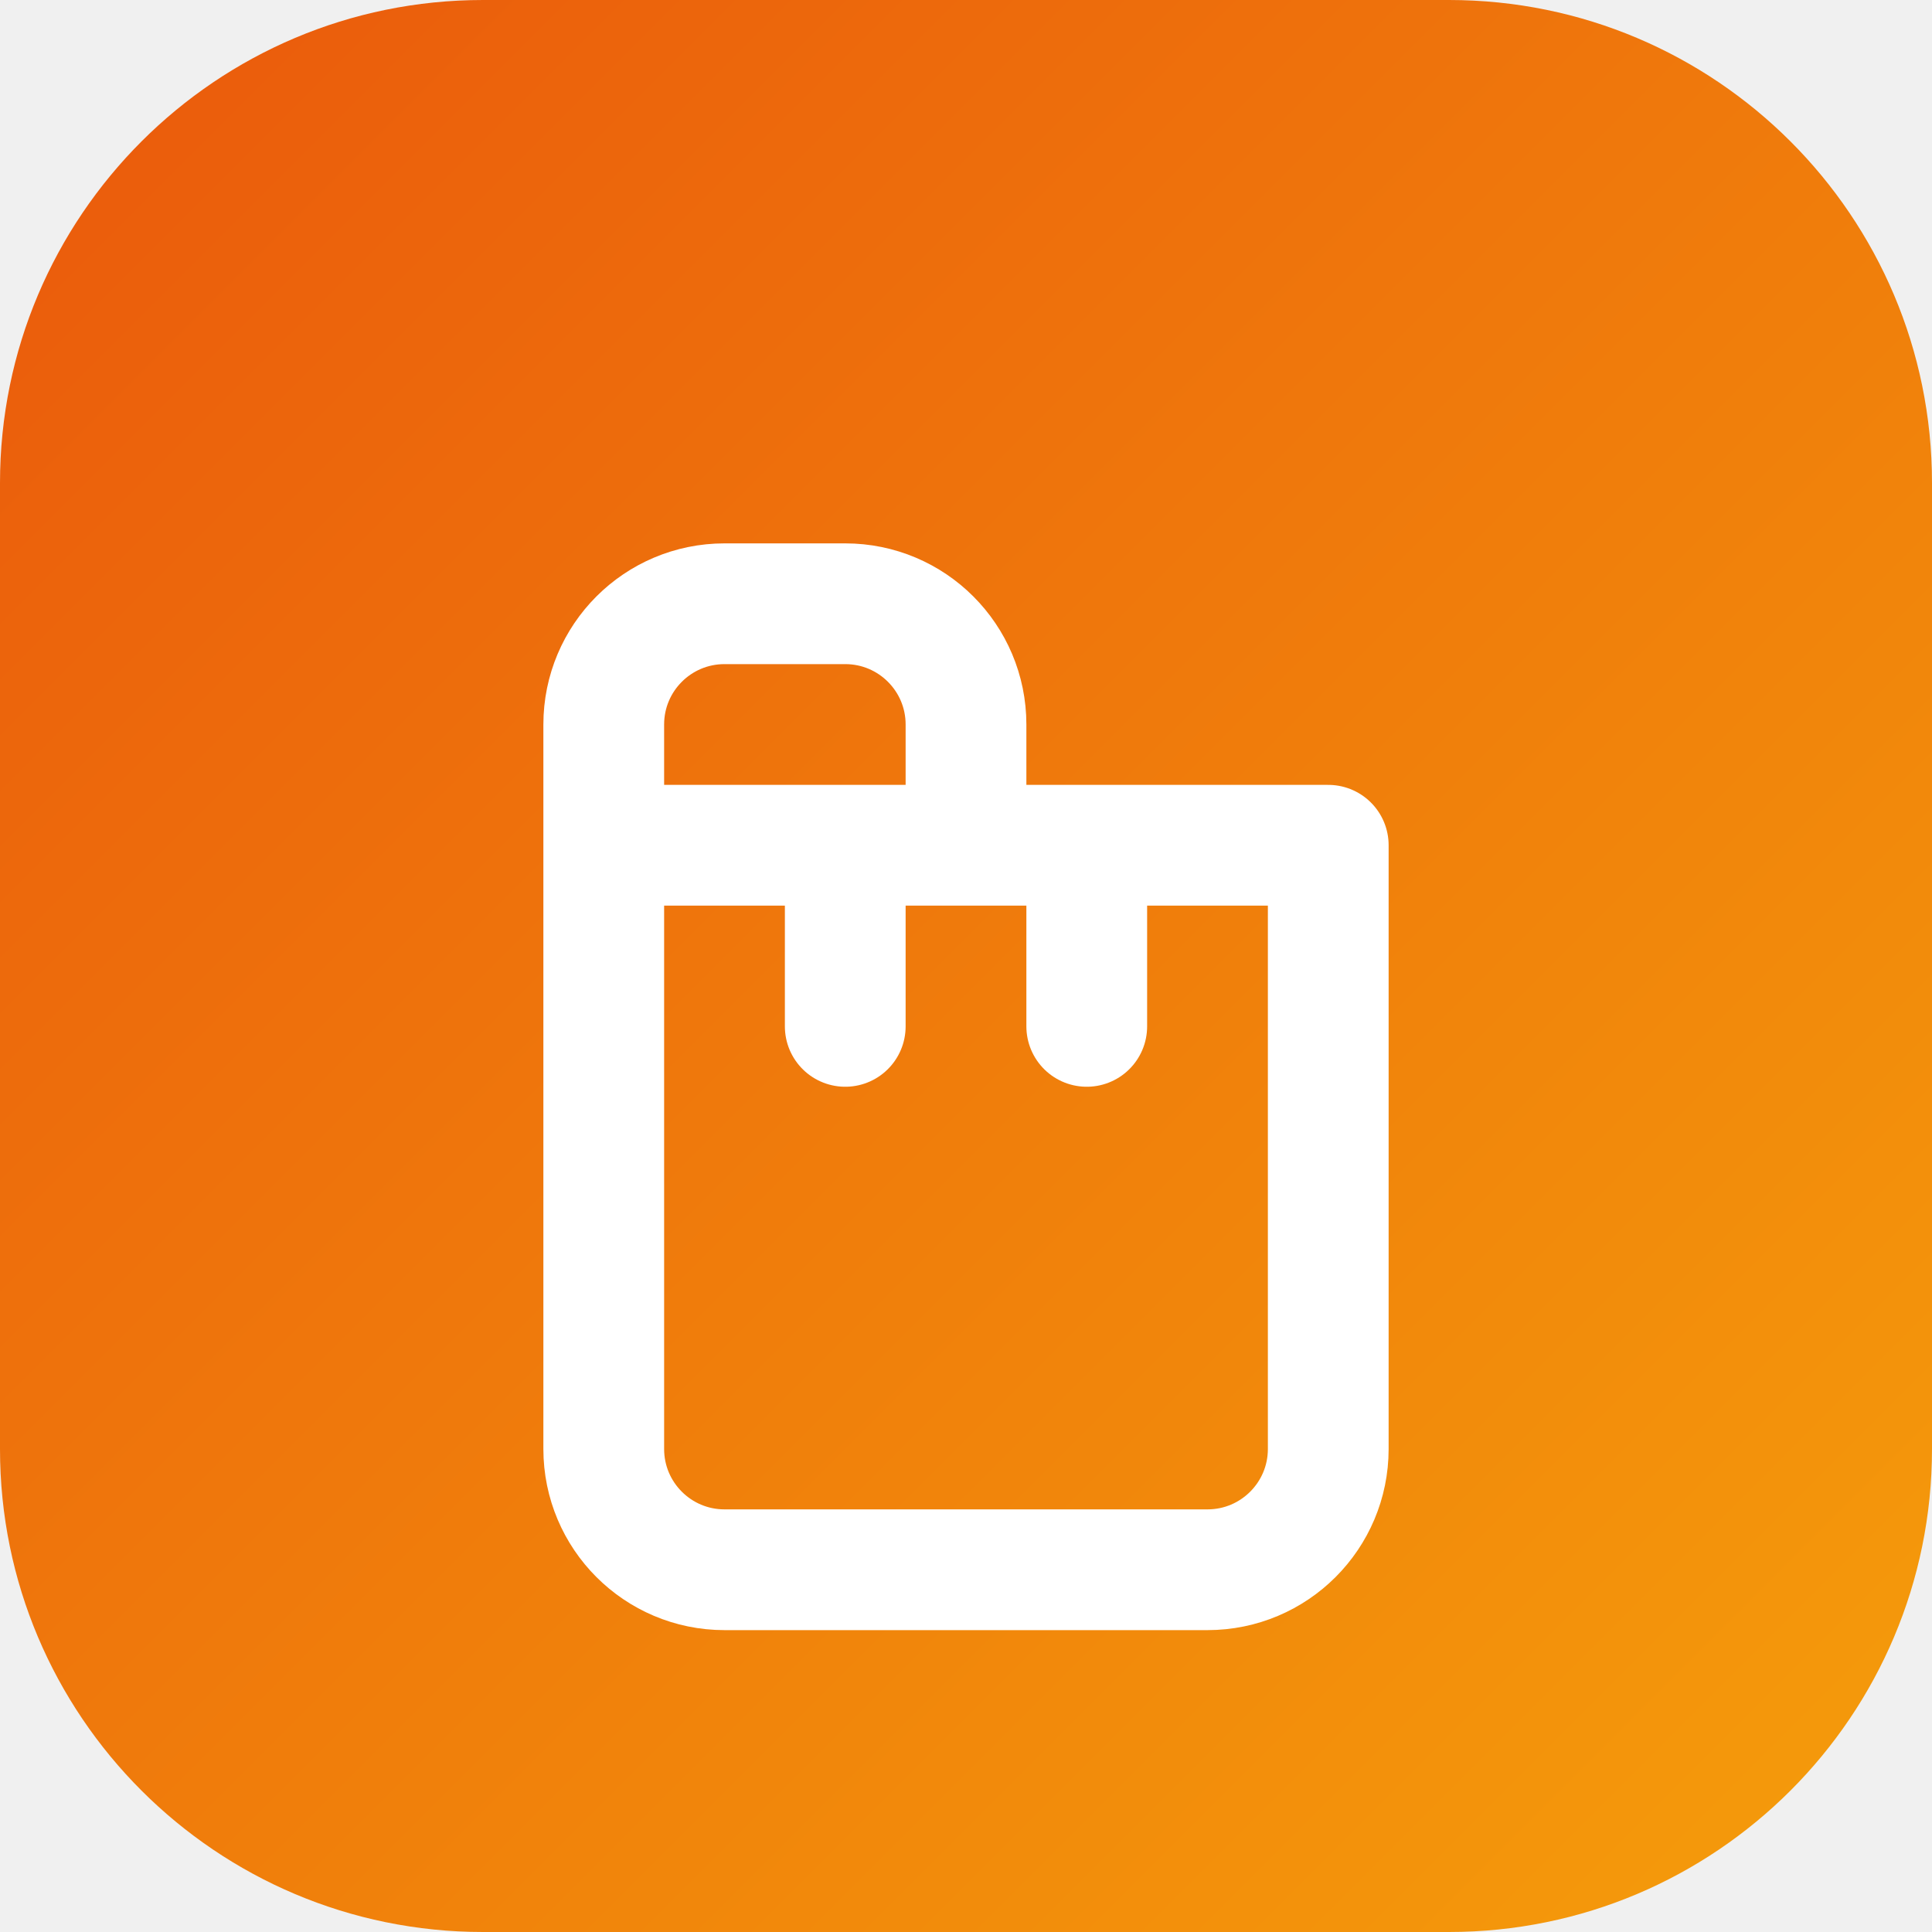
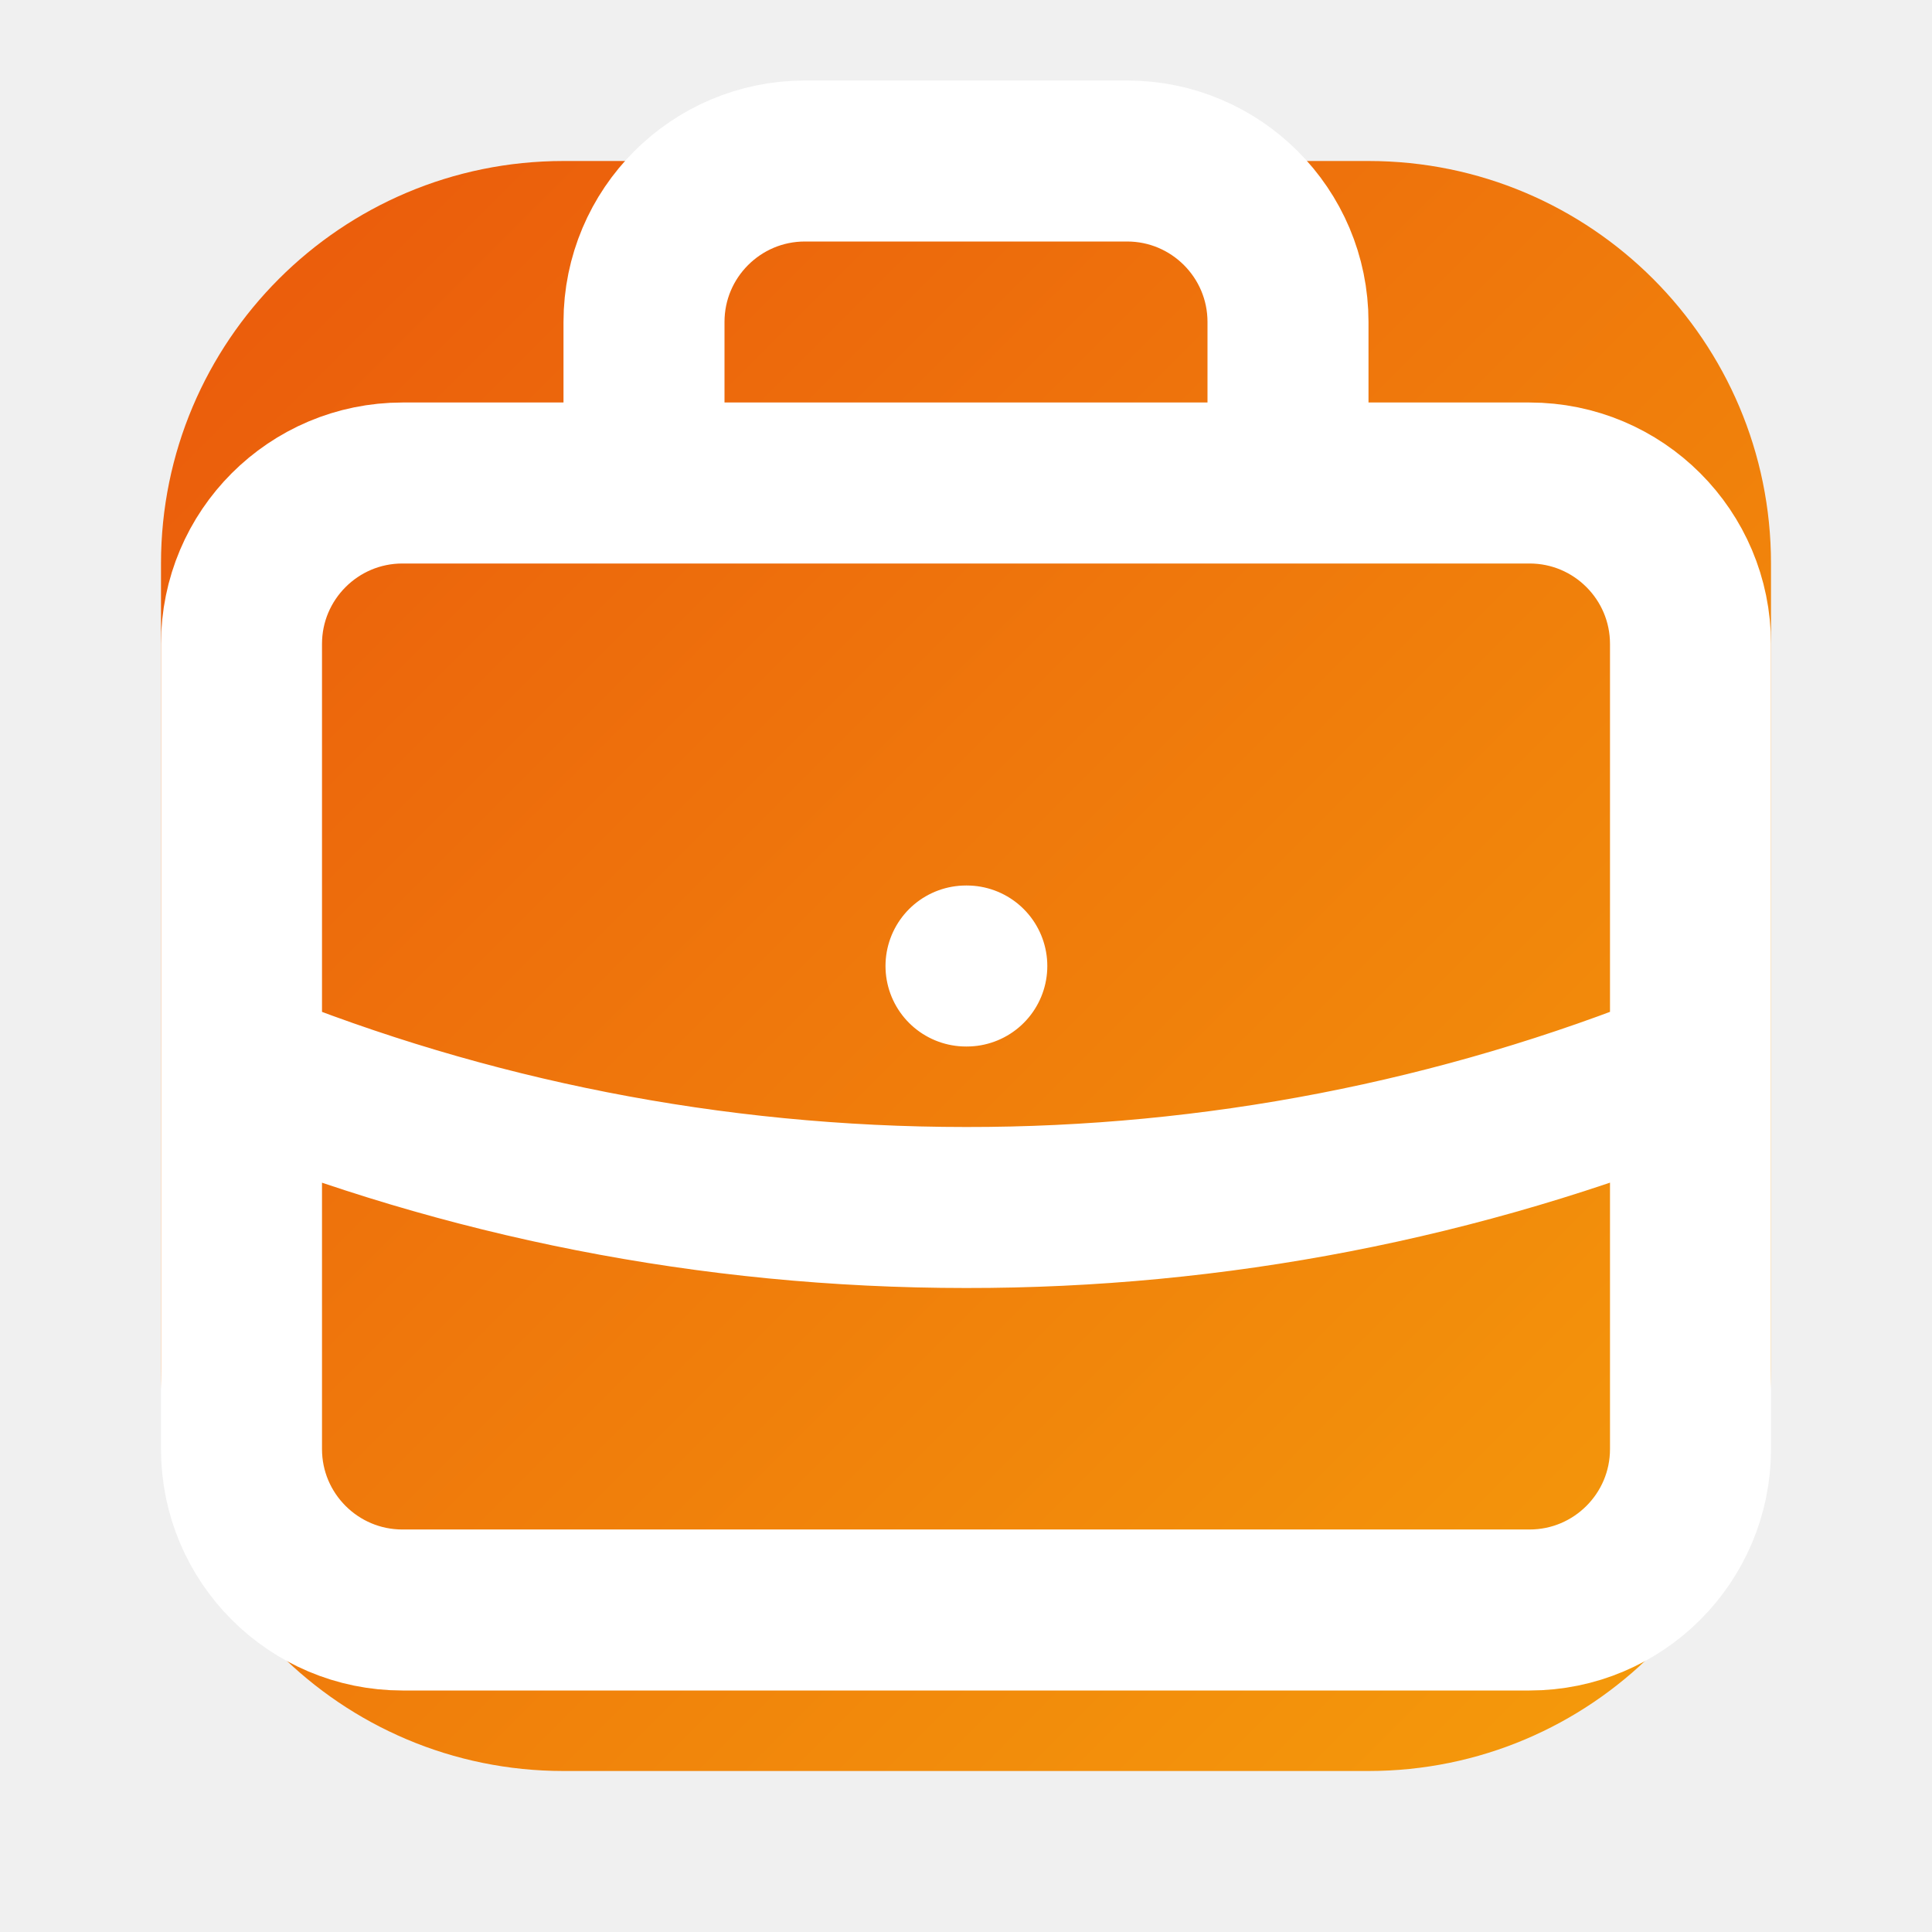
- <svg xmlns="http://www.w3.org/2000/svg" viewBox="0 0 32 32" fill="none">
+ <svg xmlns="http://www.w3.org/2000/svg" viewBox="0 0 24 24" fill="none">
  <defs>
-     <linearGradient id="g" x1="0%" y1="0%" x2="100%" y2="100%">
-       <stop offset="0%" style="stop-color:#ea580c" />
-       <stop offset="100%" style="stop-color:#f59e0b" />
+     <linearGradient id="grad1" x1="0%" y1="0%" x2="100%" y2="100%">
+       <stop offset="0%" stop-color="#ea580c" />
+       <stop offset="100%" stop-color="#f59e0b" />
    </linearGradient>
  </defs>
-   <rect width="32" height="32" rx="8" fill="url(#g)" />
-   <path stroke="#fff" stroke-width="2" stroke-linecap="round" stroke-linejoin="round" d="M10 14v10a2 2 0 002 2h8a2 2 0 002-2V14M10 14h12M10 14v-2a2 2 0 012-2h2a2 2 0 012 2v2M14 14v3M18 14v3" />
+   <rect x="2" y="2" width="20" height="20" rx="5" fill="url(#grad1)" />
+   <path d="M21 13.255A23.931 23.931 0 0112 15c-3.183 0-6.22-.62-9-1.745M16 6V4a2 2 0 00-2-2h-4a2 2 0 00-2 2v2m4 6h.01M5 20h14a2 2 0 002-2V8a2 2 0 00-2-2H5a2 2 0 00-2 2v10a2 2 0 002 2z" stroke="white" stroke-width="2" stroke-linecap="round" stroke-linejoin="round" />
</svg>
